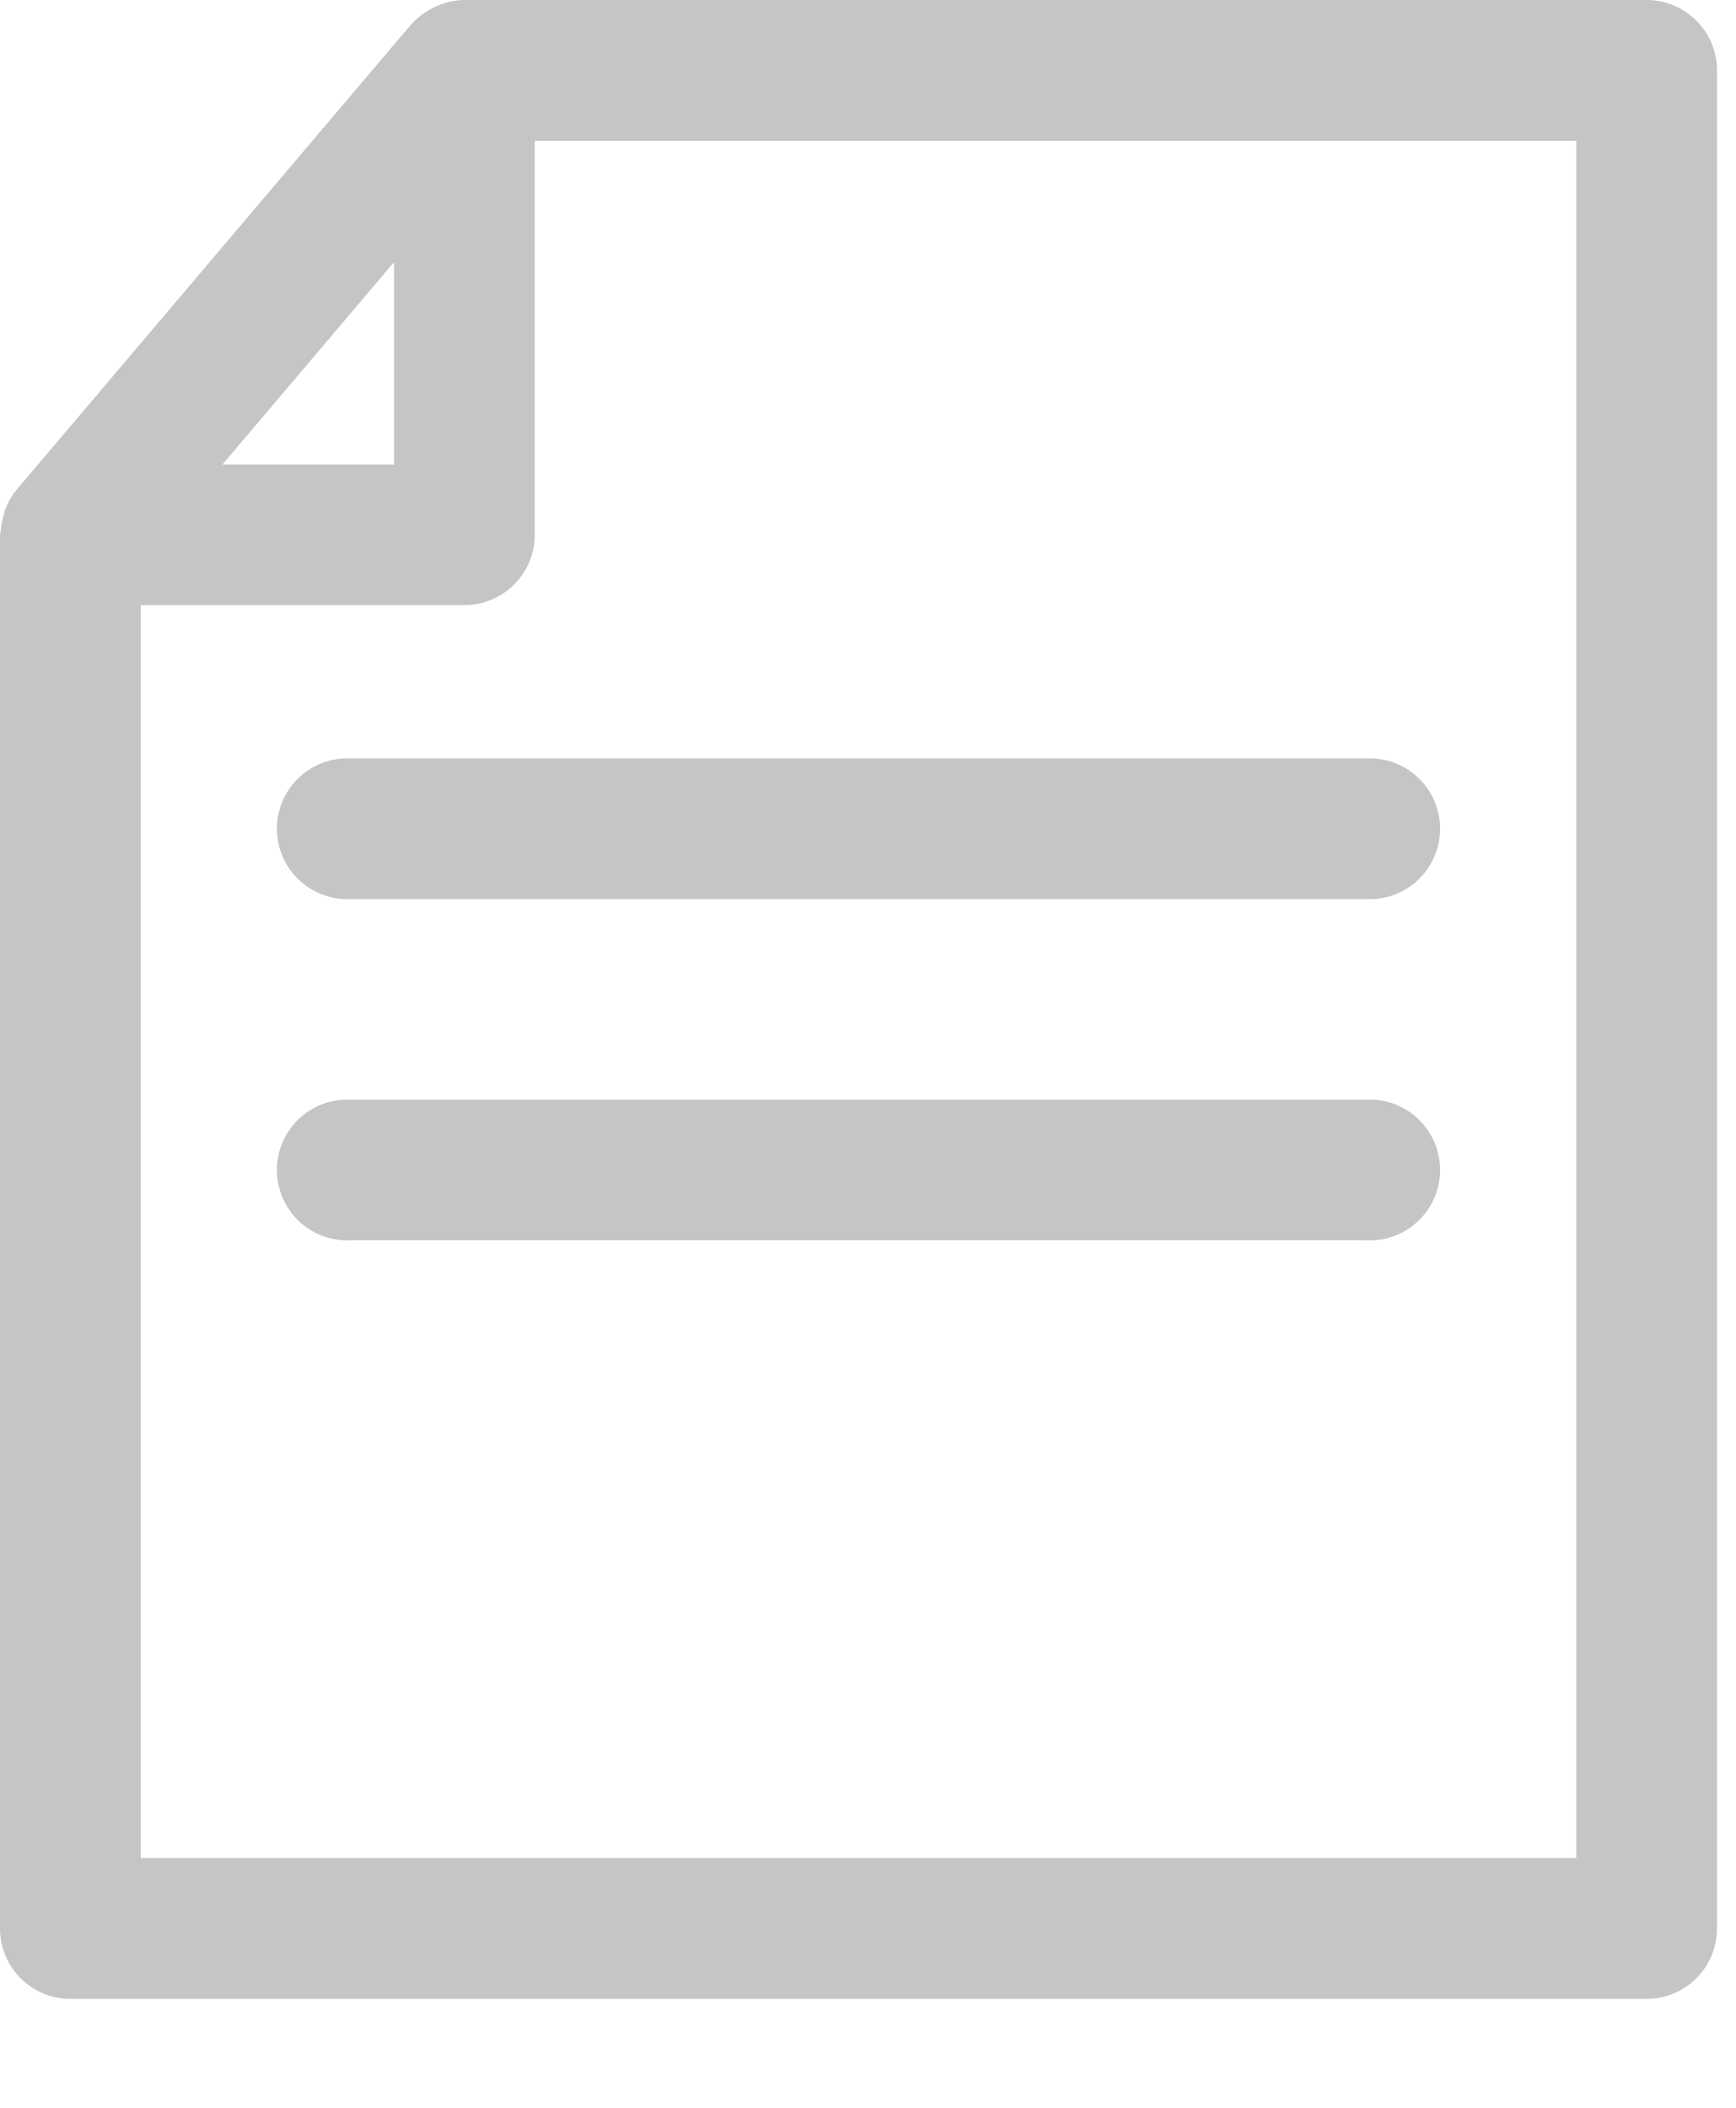
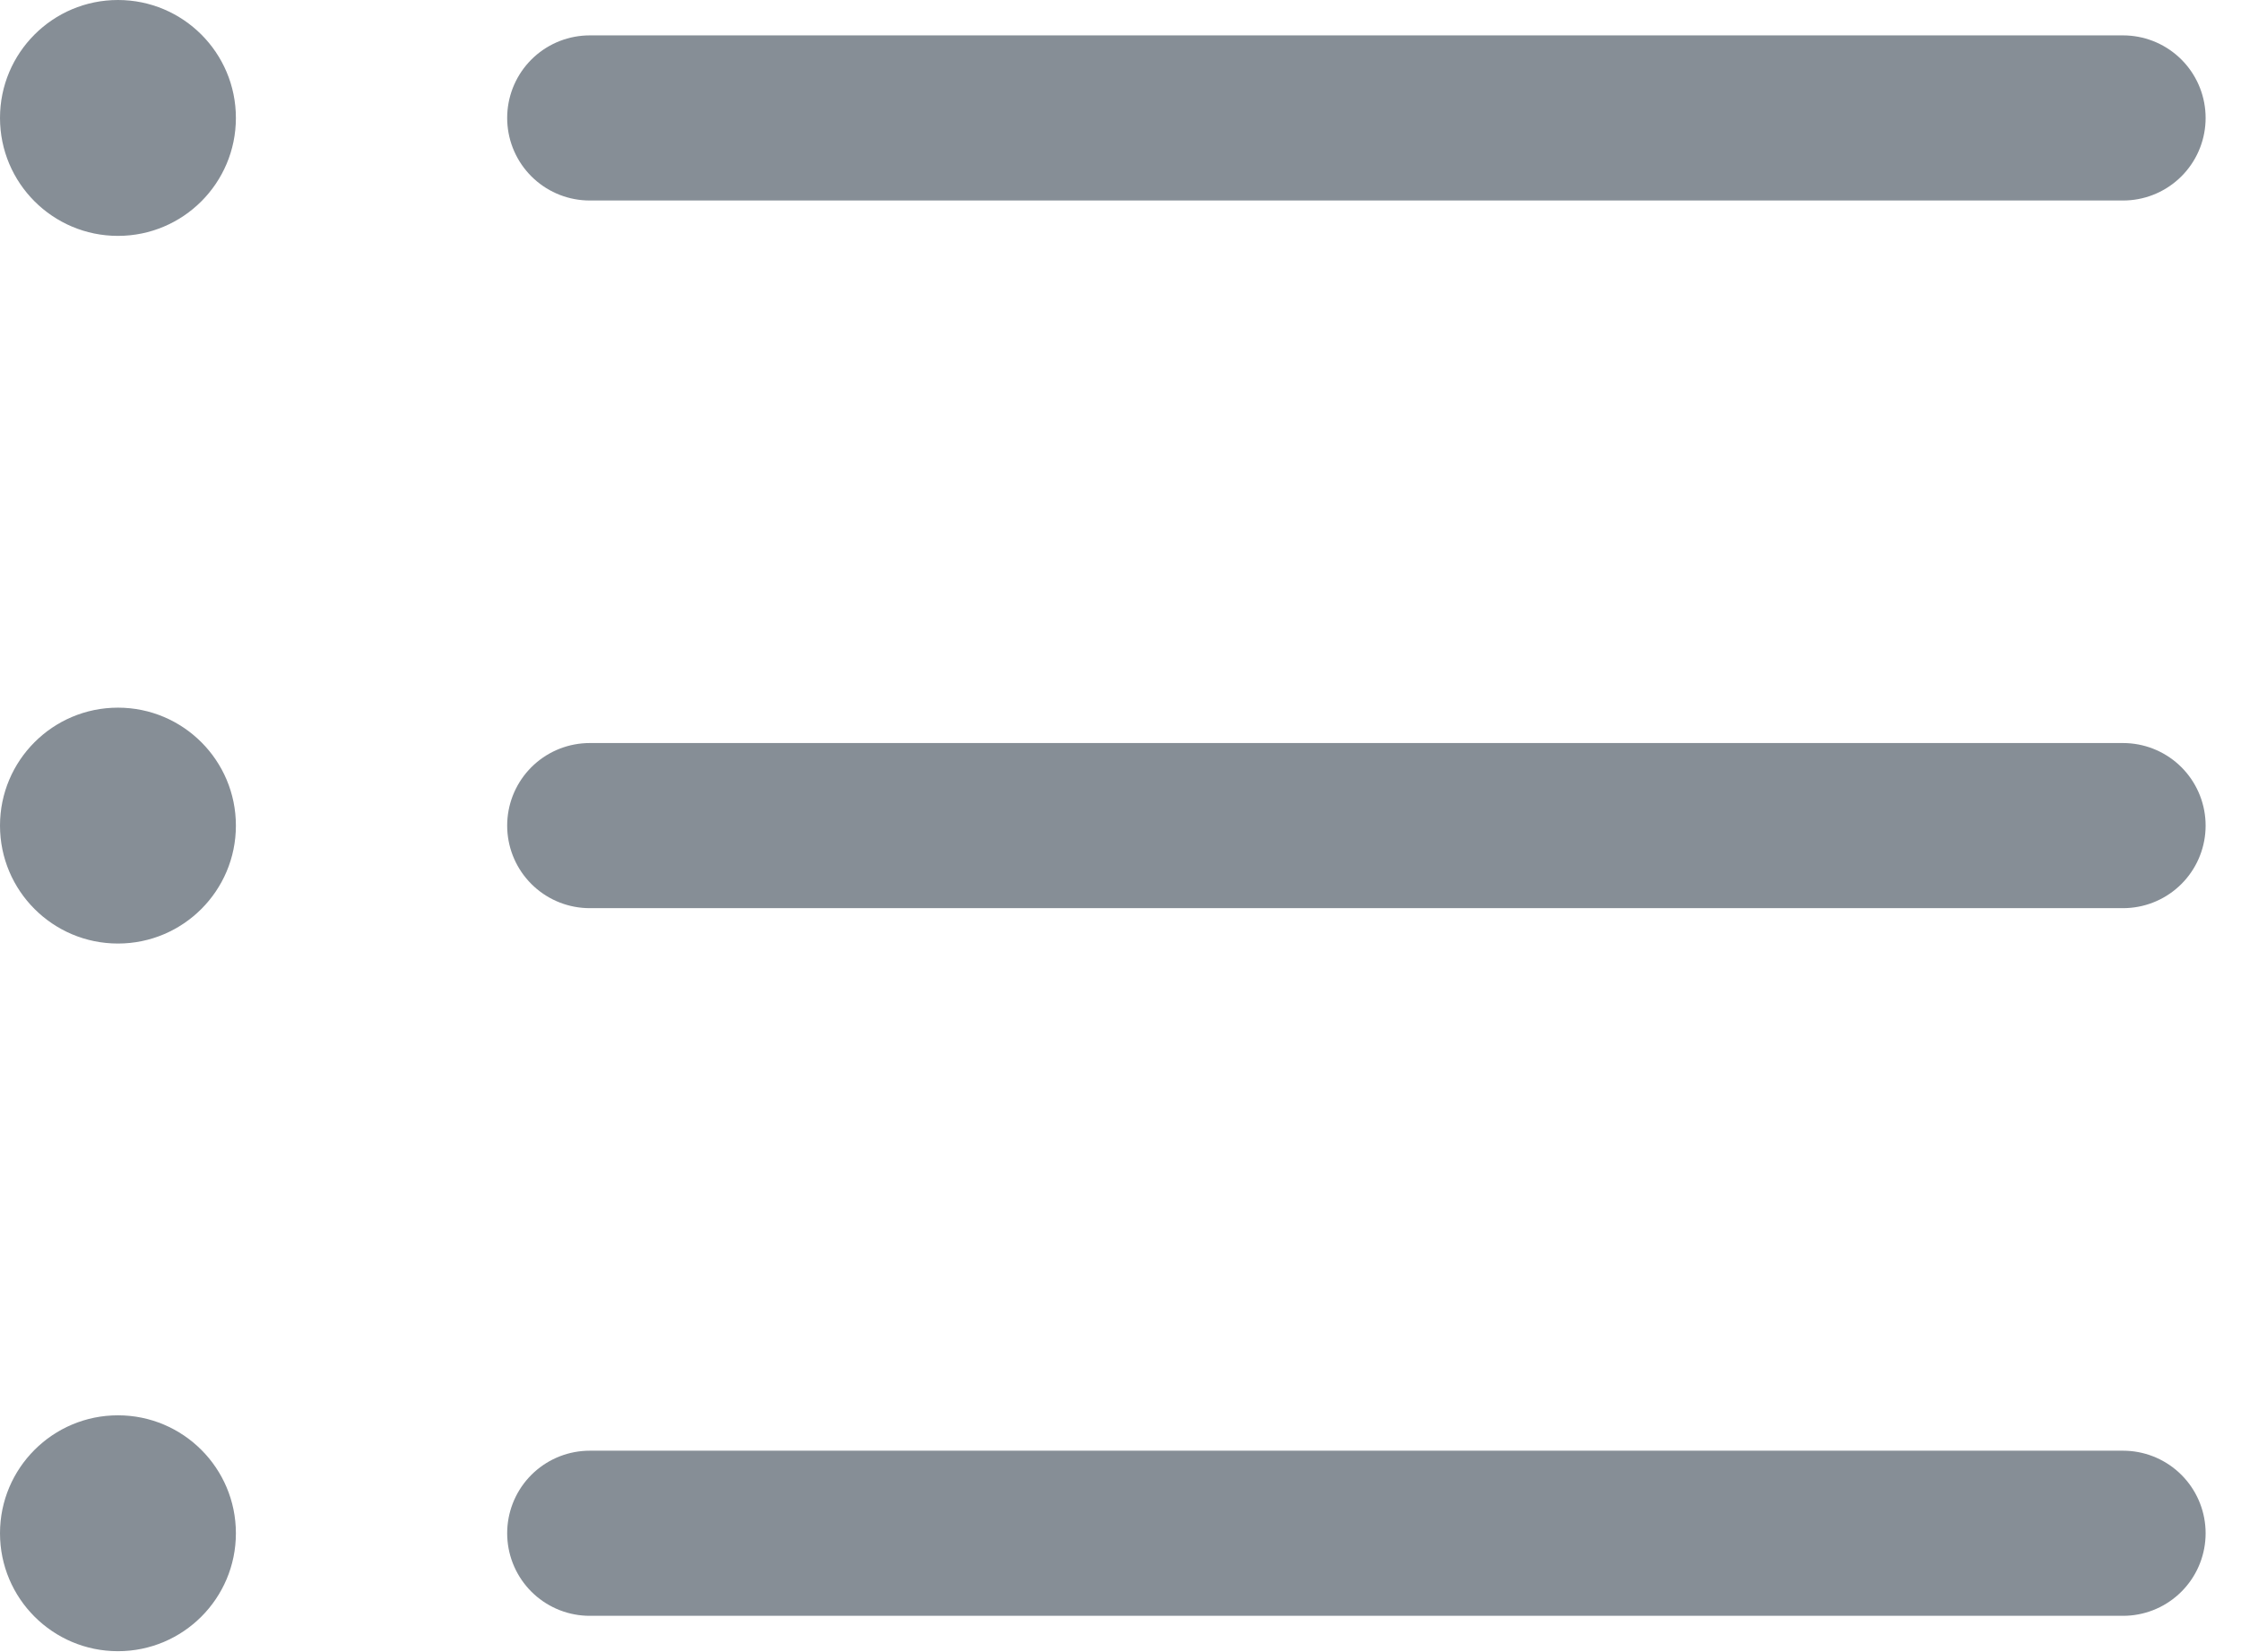
- <svg xmlns="http://www.w3.org/2000/svg" width="14" height="17" viewBox="0 0 14 17">
-   <g fill="#C5C5C5" fill-rule="evenodd">
-     <path d="M12.713 14.984H1.135V4.88h2.61a.568.568 0 0 0 .568-.567V1.135h8.4v13.849zM3.178 2.114v1.632H1.794l1.384-1.632zM13.281 0H3.746a.561.561 0 0 0-.136.018c-.011.002-.02.007-.032.01A.544.544 0 0 0 3.429.1a.557.557 0 0 0-.116.1L.135 3.948a.56.56 0 0 0-.092.157c-.007.018-.01.036-.015.055a.531.531 0 0 0-.022.124c-.001.01-.006.02-.006.03v11.238c0 .314.254.568.567.568h12.714a.568.568 0 0 0 .567-.568V.568A.568.568 0 0 0 13.281 0z" />
-     <path d="M2.825 6.116a.568.568 0 1 0 0 1.135h8.198a.568.568 0 1 0 0-1.135H2.825zM11.023 8.868H2.825a.568.568 0 1 0 0 1.135h8.198a.568.568 0 1 0 0-1.135" />
+ <svg xmlns="http://www.w3.org/2000/svg" width="19" height="14" viewBox="0 0 19 14">
+   <g fill="none" fill-rule="evenodd" transform="translate(-3 -5)">
+     <path stroke="#868E96" stroke-linecap="round" stroke-linejoin="round" stroke-width="1.4" d="M8 6h13" />
+     <circle cx="4" cy="6" r="1" fill="#868E96" />
+     <circle cx="4" cy="12" r="1" fill="#868E96" />
+     <circle cx="4" cy="18" r="1" fill="#868E96" />
+     <path stroke="#868E96" stroke-linecap="round" stroke-linejoin="round" stroke-width="1.4" d="M8 12h13M8 18h13" />
  </g>
</svg>
